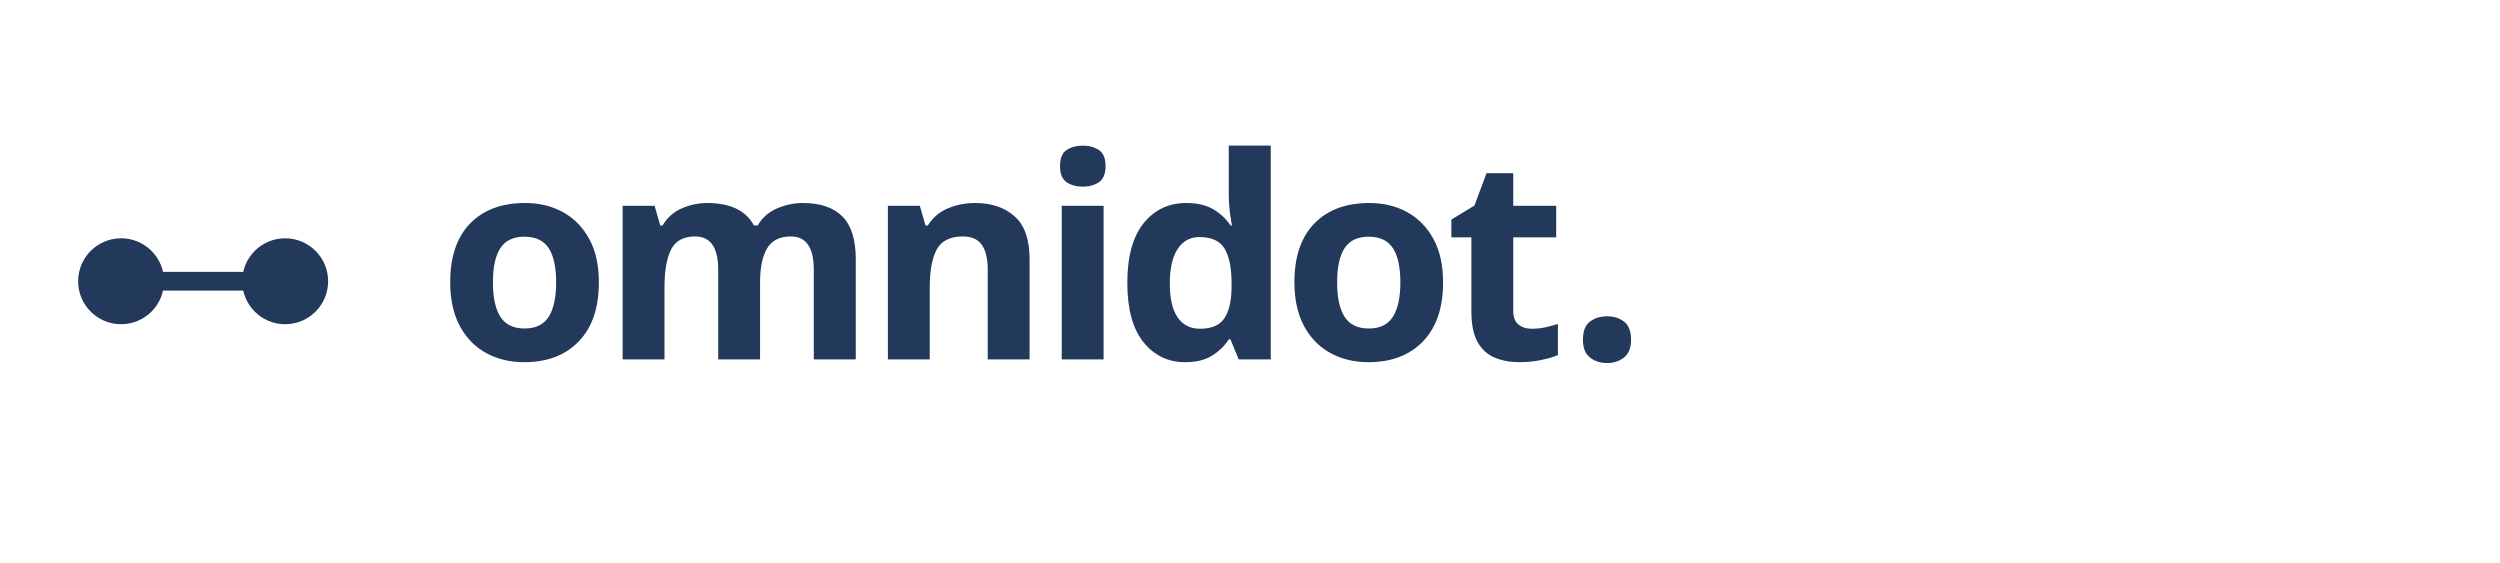
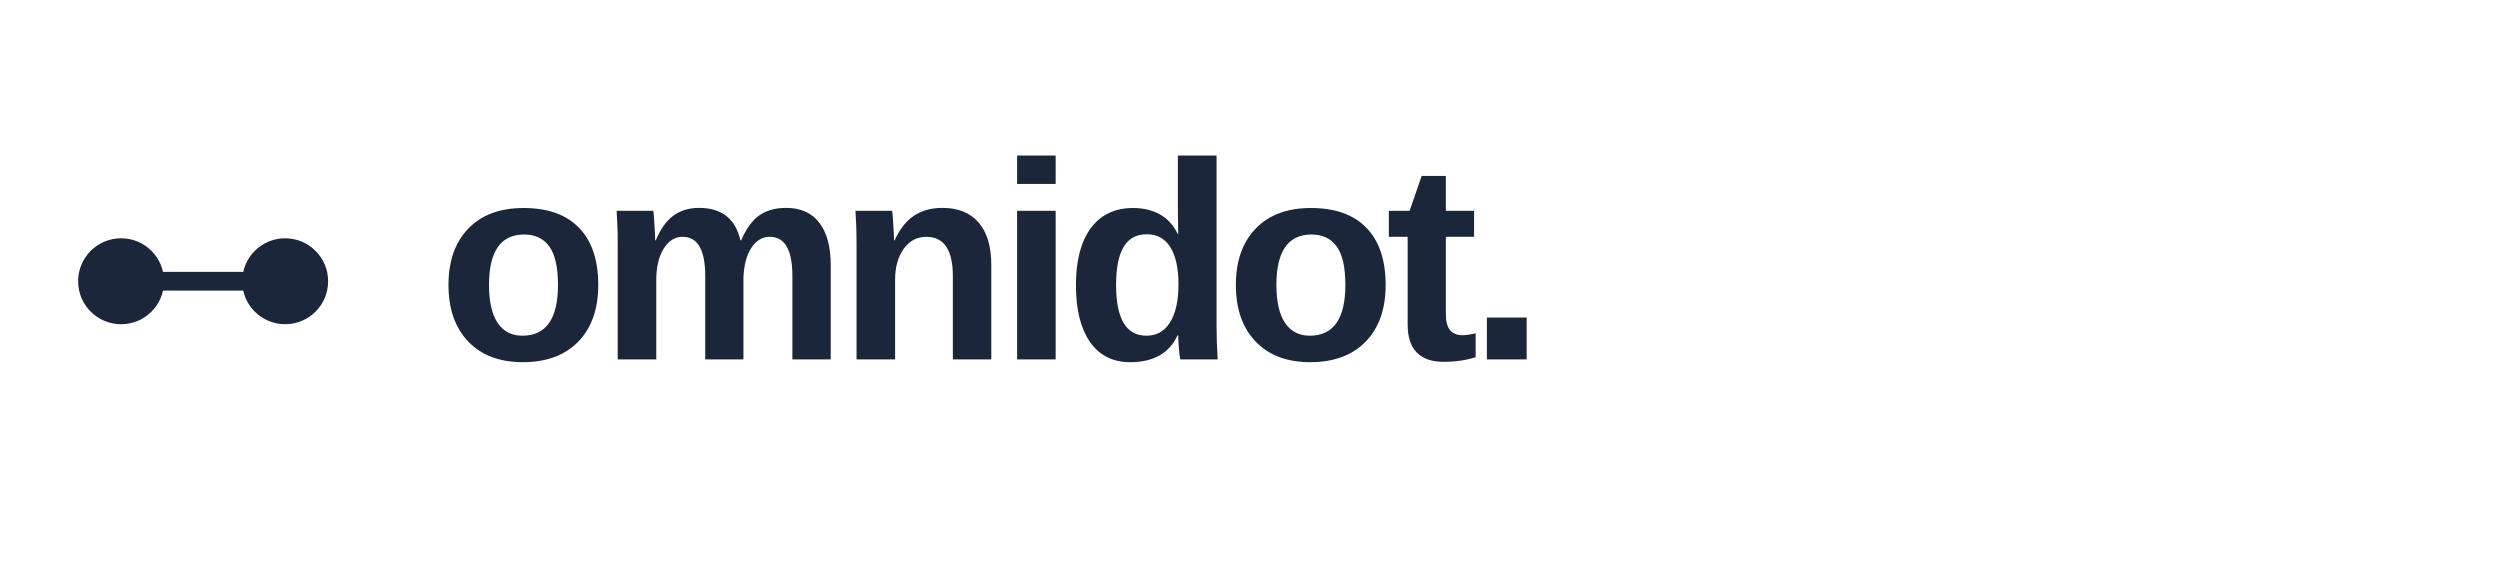
<svg xmlns="http://www.w3.org/2000/svg" viewBox="0 0 320 72" fill="none" role="img" aria-label="omnidot.">
  <g transform="translate(8, 18)">
-     <circle cx="7.5" cy="18" r="5.5" fill="#23395B" />
-     <circle cx="28.5" cy="18" r="5.5" fill="#23395B" />
-     <path d="M13 18h10" stroke="#23395B" stroke-width="2.4" stroke-linecap="round" />
+     <circle cx="7.5" cy="18" r="5.5" fill="#1B263B" />
+     <circle cx="28.5" cy="18" r="5.5" fill="#1B263B" />
+     <path d="M13 18h10" stroke="#1B263B" stroke-width="2.4" stroke-linecap="round" />
  </g>
-   <text x="56" y="46" fill="#23395B" font-family="IBM Plex Sans, system-ui, sans-serif" font-size="36" font-weight="600" letter-spacing="-1.4">omnidot<tspan fill="#23395B">.</tspan>
-   </text>
+   <text x="56" y="46" fill="#1B263B" font-family="IBM Plex Sans, Segoe UI, Arial, sans-serif" font-size="36" font-weight="600" letter-spacing="-1.44">omnidot.</text>
</svg>
